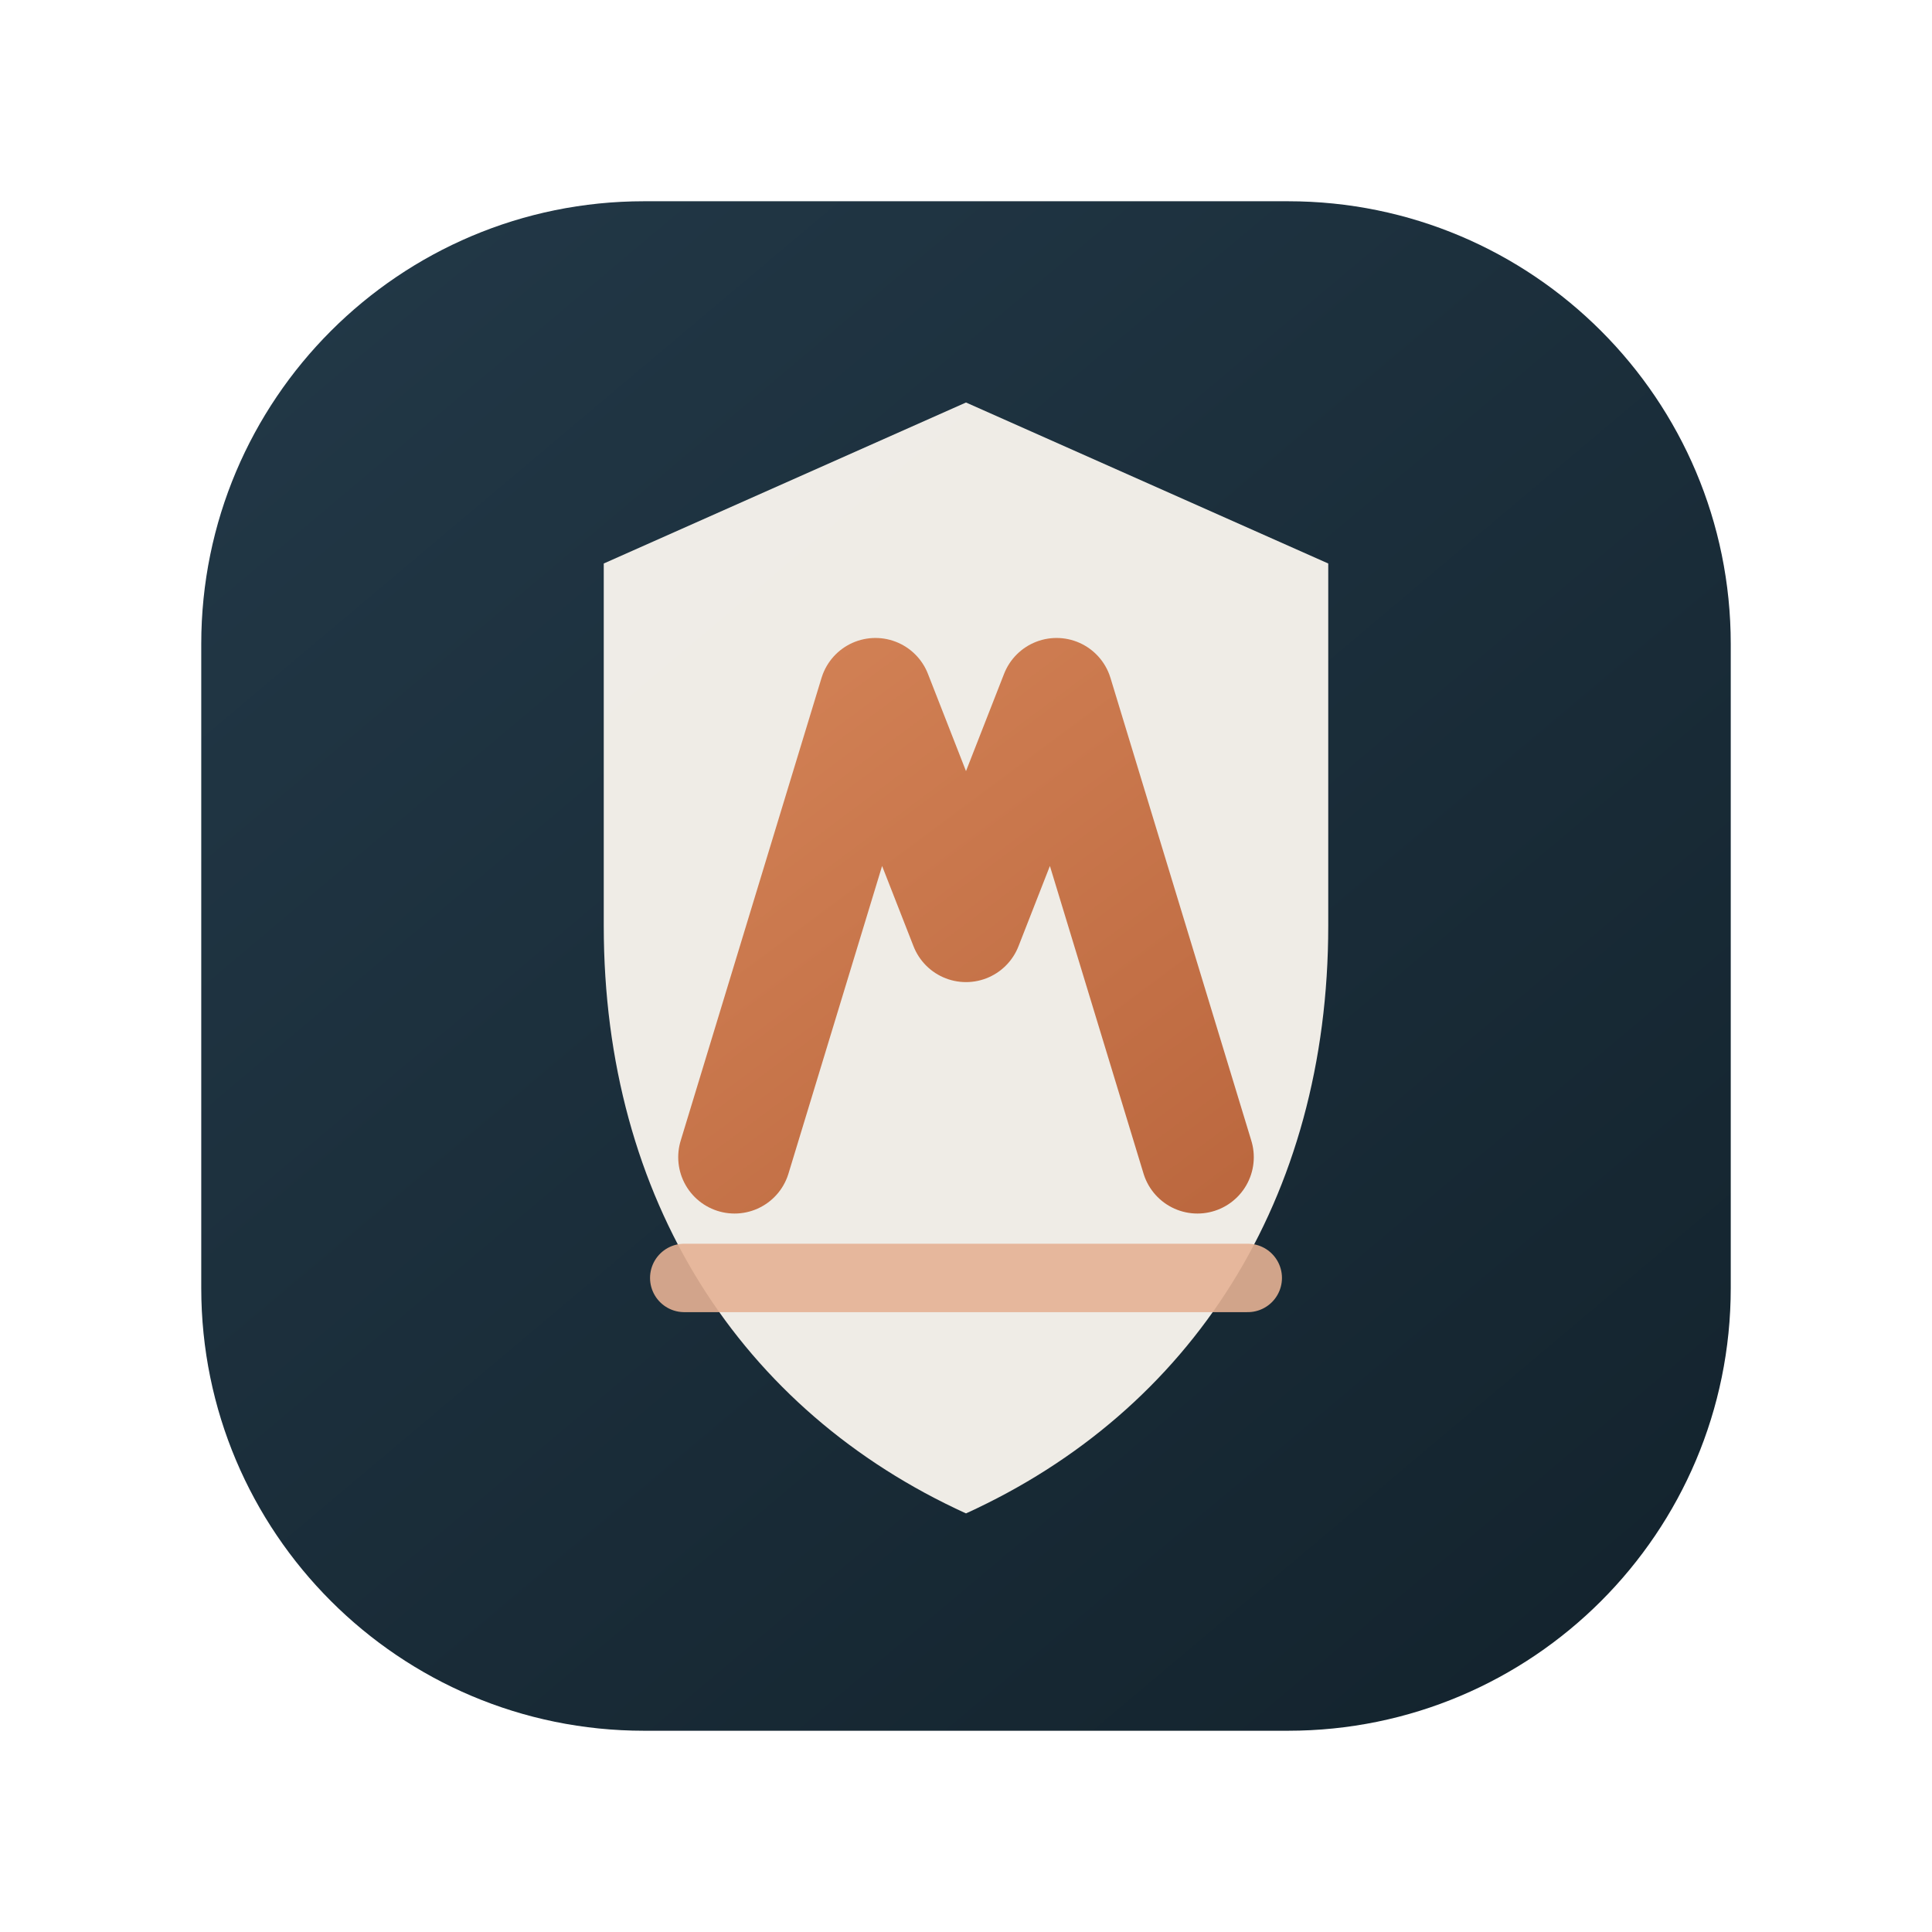
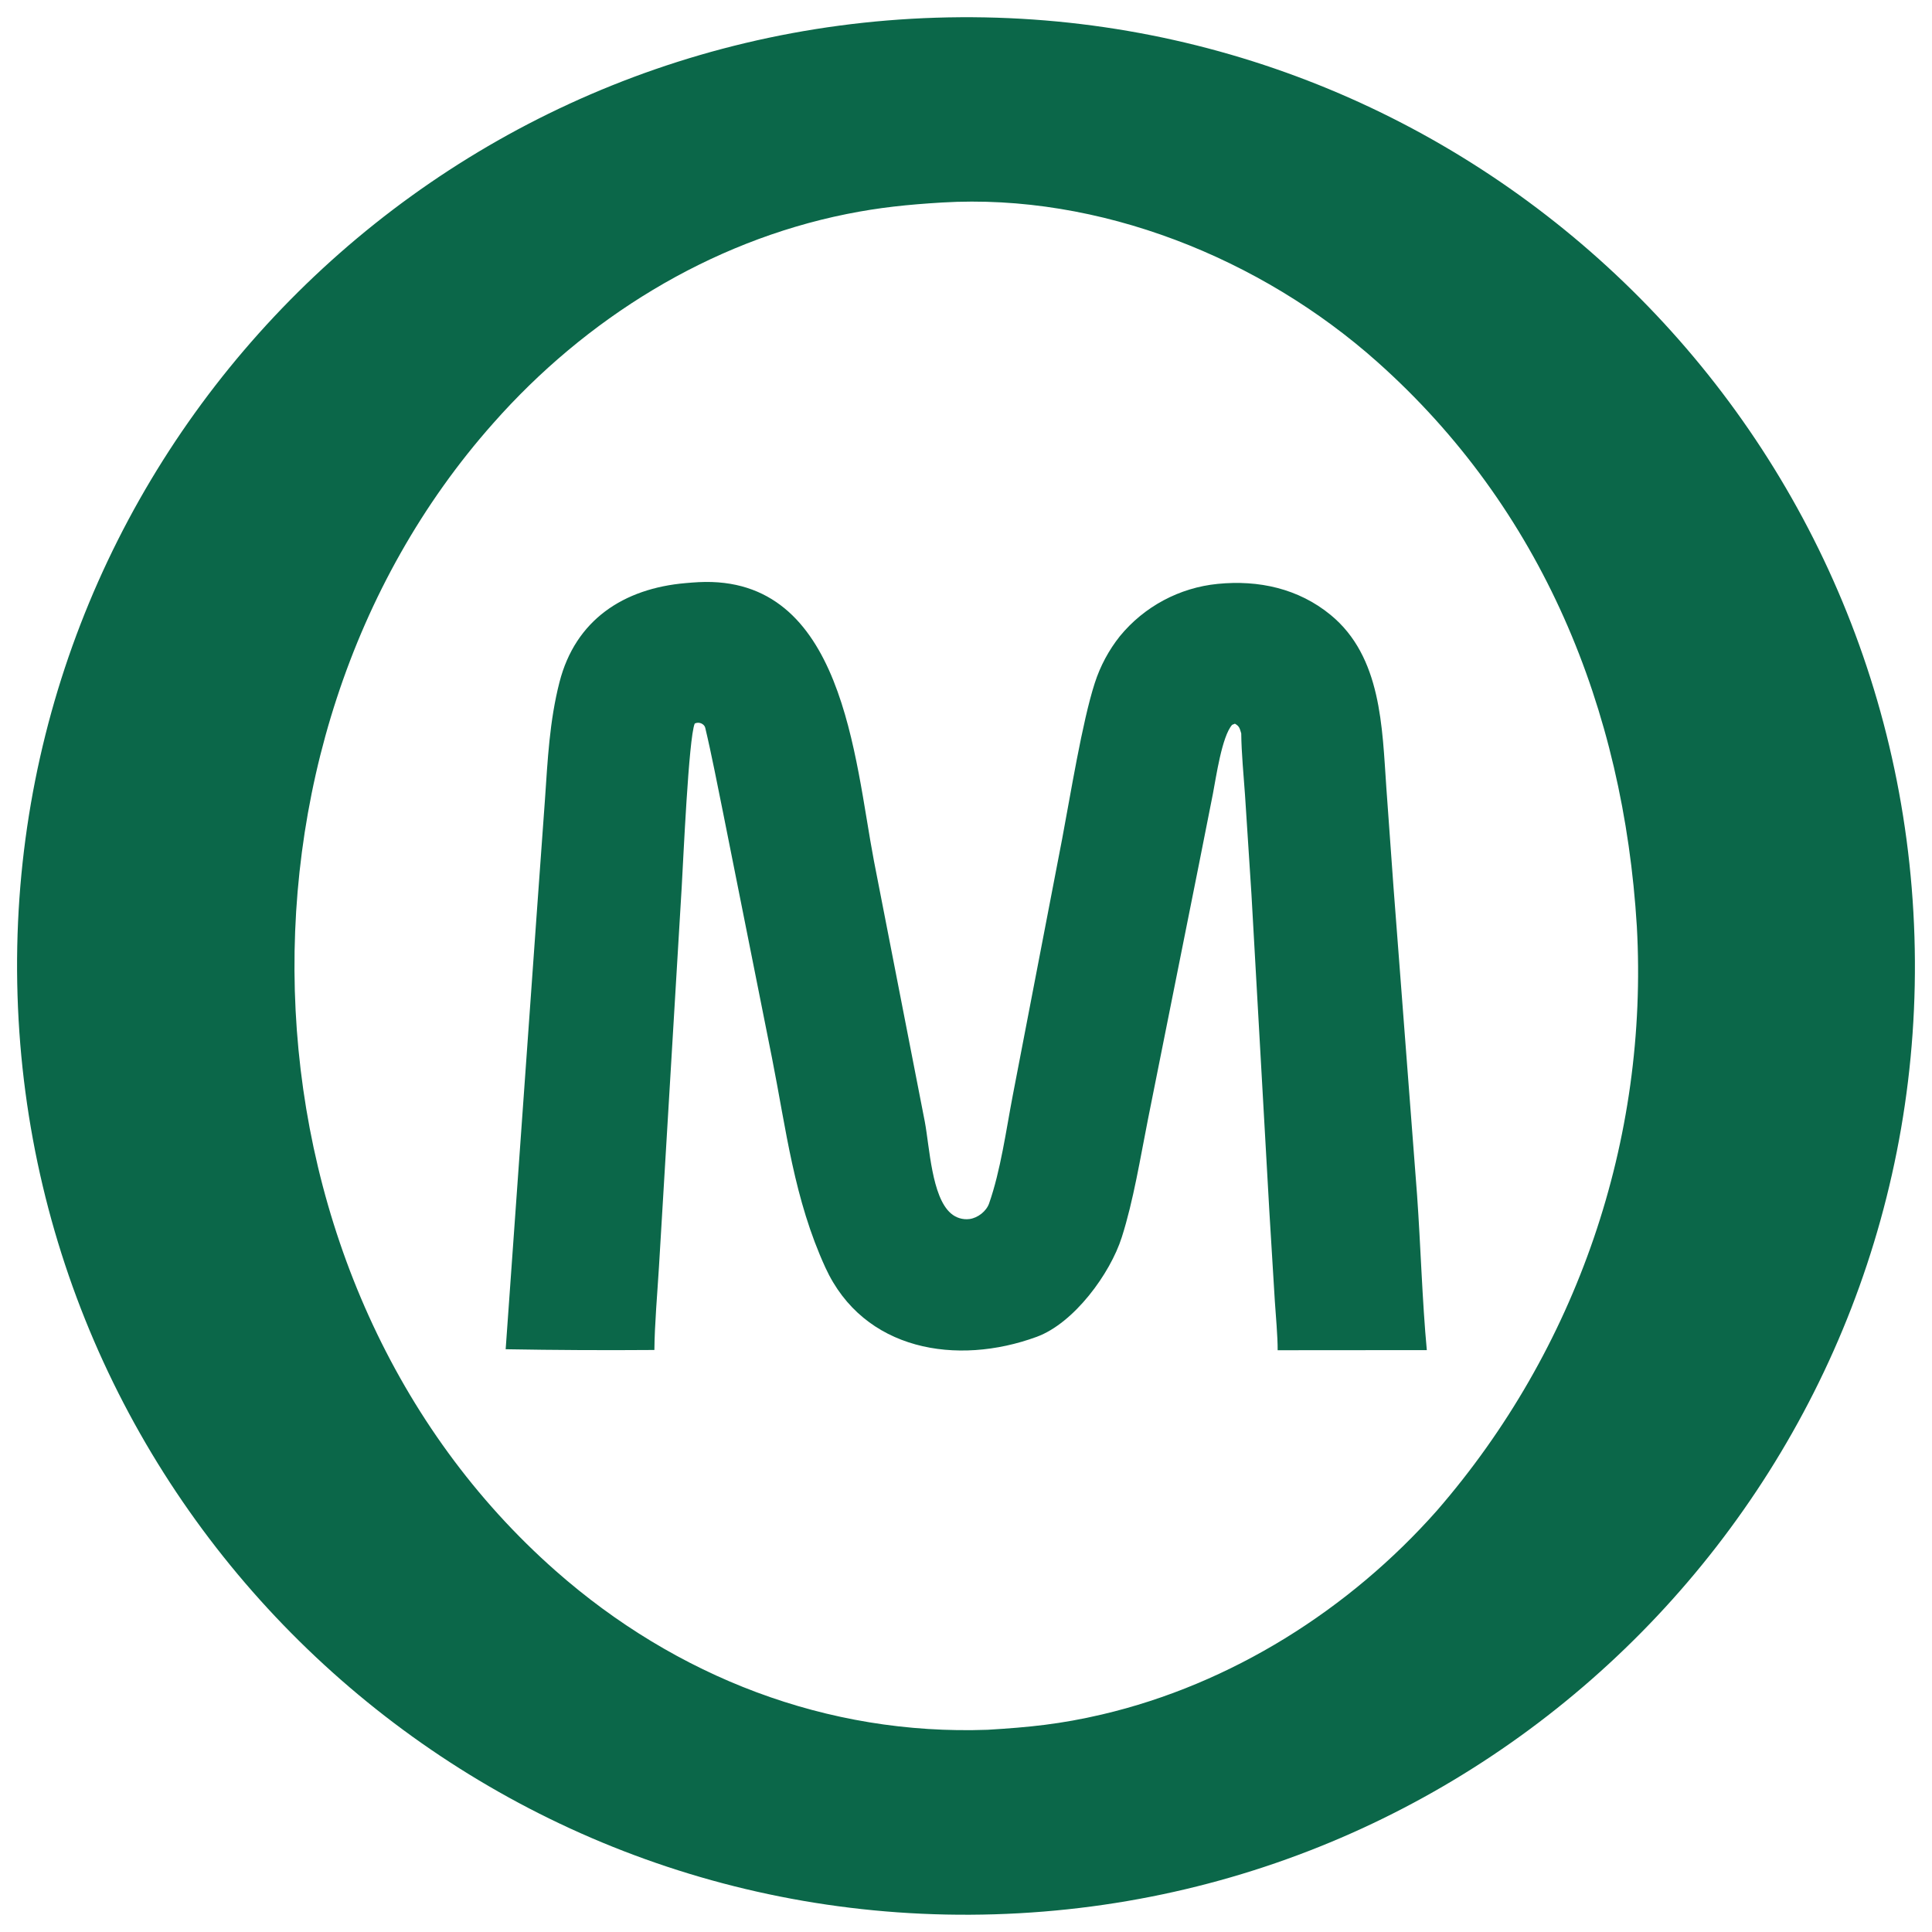
- <svg xmlns="http://www.w3.org/2000/svg" width="64" height="64" viewBox="0 0 96 96" fill="none">
-   <defs>
-     <linearGradient id="iconFrame" x1="16" y1="10" x2="80" y2="86" gradientUnits="userSpaceOnUse">
-       <stop stop-color="#223847" />
-       <stop offset="1" stop-color="#13232D" />
-     </linearGradient>
-     <linearGradient id="iconAccent" x1="31" y1="24" x2="66" y2="71" gradientUnits="userSpaceOnUse">
-       <stop stop-color="#D9895C" />
-       <stop offset="1" stop-color="#B45F37" />
-     </linearGradient>
-   </defs>
-   <rect x="10" y="10" width="76" height="76" rx="22" fill="url(#iconFrame)" />
-   <path d="M48 20L66 28V46C66 59.6 59.2 70.1 48 75.2C36.8 70.1 30 59.6 30 46V28L48 20Z" fill="#F7F3ED" fill-opacity="0.96" />
-   <path d="M36.5 57.5L43.5 34.5L48 46L52.5 34.5L59.5 57.5" stroke="url(#iconAccent)" stroke-width="5.6" stroke-linecap="round" stroke-linejoin="round" />
-   <path d="M34 63.5H62" stroke="#E5B193" stroke-width="3.4" stroke-linecap="round" opacity="0.9" />
+ <svg xmlns="http://www.w3.org/2000/svg" viewBox="60 47 623 623" fill="#0b6749">
+   <path d="M361.807 52.707C530.802 47.353 672.108 180.051 677.342 349.02C682.579 517.988 549.758 659.178 380.757 664.291C211.924 669.403 70.883 536.766 65.653 367.965C60.422 199.167 192.981 58.056 361.807 52.707ZM378.489 604.79C391.889 603.986 402.054 602.968 415.345 599.856C457.01 590.099 495.108 566.034 523.352 534.122C568.502 482.092 591.625 414.535 587.823 345.756C583.542 275.591 557.304 211.063 504.111 163.682C466.55 130.226 414.519 109.275 363.827 112.298L363.592 112.314C352.849 112.965 343.566 113.895 333.012 116.02C288.702 124.943 248.804 149.766 219.041 183.491C126.958 287.173 134.466 461.307 239.262 553.615C277.925 587.674 326.671 606.674 378.489 604.79Z" />
+   <path d="M281.163 235.022C282.543 234.897 283.925 234.797 285.309 234.721C332.088 232.401 335.509 291.669 341.825 324.679L358.219 408.715C359.757 416.894 360.423 432.944 366.626 438.268C368.273 439.707 370.457 440.375 372.627 440.097C375.34 439.736 378.065 437.57 378.942 435.076C382.671 424.453 384.442 411.402 386.546 400.407L402.521 317.429C405.114 303.802 408.978 279.728 413.022 267.269C414.789 261.776 417.536 256.648 421.13 252.134C428.993 242.558 440.341 236.496 452.671 235.28C465.838 233.972 478.702 236.769 489.074 245.287C505.506 258.781 505.682 281.534 507.048 301.051L509.349 333.029L516.956 432.381C518.096 448.328 518.622 466.755 520.097 482.362L471.996 482.399C472.029 477.988 471.375 471.02 471.083 466.488L469.333 437.841L463.545 335.329L461.474 303.4C461.021 296.905 460.327 289.943 460.254 283.497C459.761 281.852 459.651 281.161 458.212 280.367L457.31 280.736C454.008 284.499 452.157 297.584 451.123 302.937L446.572 325.918L430.173 407.955C427.726 420.283 425.483 434.251 421.736 445.958C418.018 457.702 406.323 473.671 394.292 478.083C368.609 487.504 338.481 482.618 326.166 455.763C316.041 433.681 313.521 411.263 308.967 388.298L293.167 309.064C291.513 300.916 289.397 289.965 287.407 281.653C287.133 280.51 285.435 279.566 284.016 280.34C282.061 285.025 280.308 324.916 279.827 333.037L275.257 409.321L272.493 455.504C271.988 463.801 271.084 474.128 271.015 482.319C255.03 482.443 239.043 482.362 223.06 482.081L233.032 342.187L235.725 304.89C236.61 292.002 237.184 279.598 240.403 267.008C245.527 246.965 260.995 236.741 281.163 235.022Z" />
</svg>
